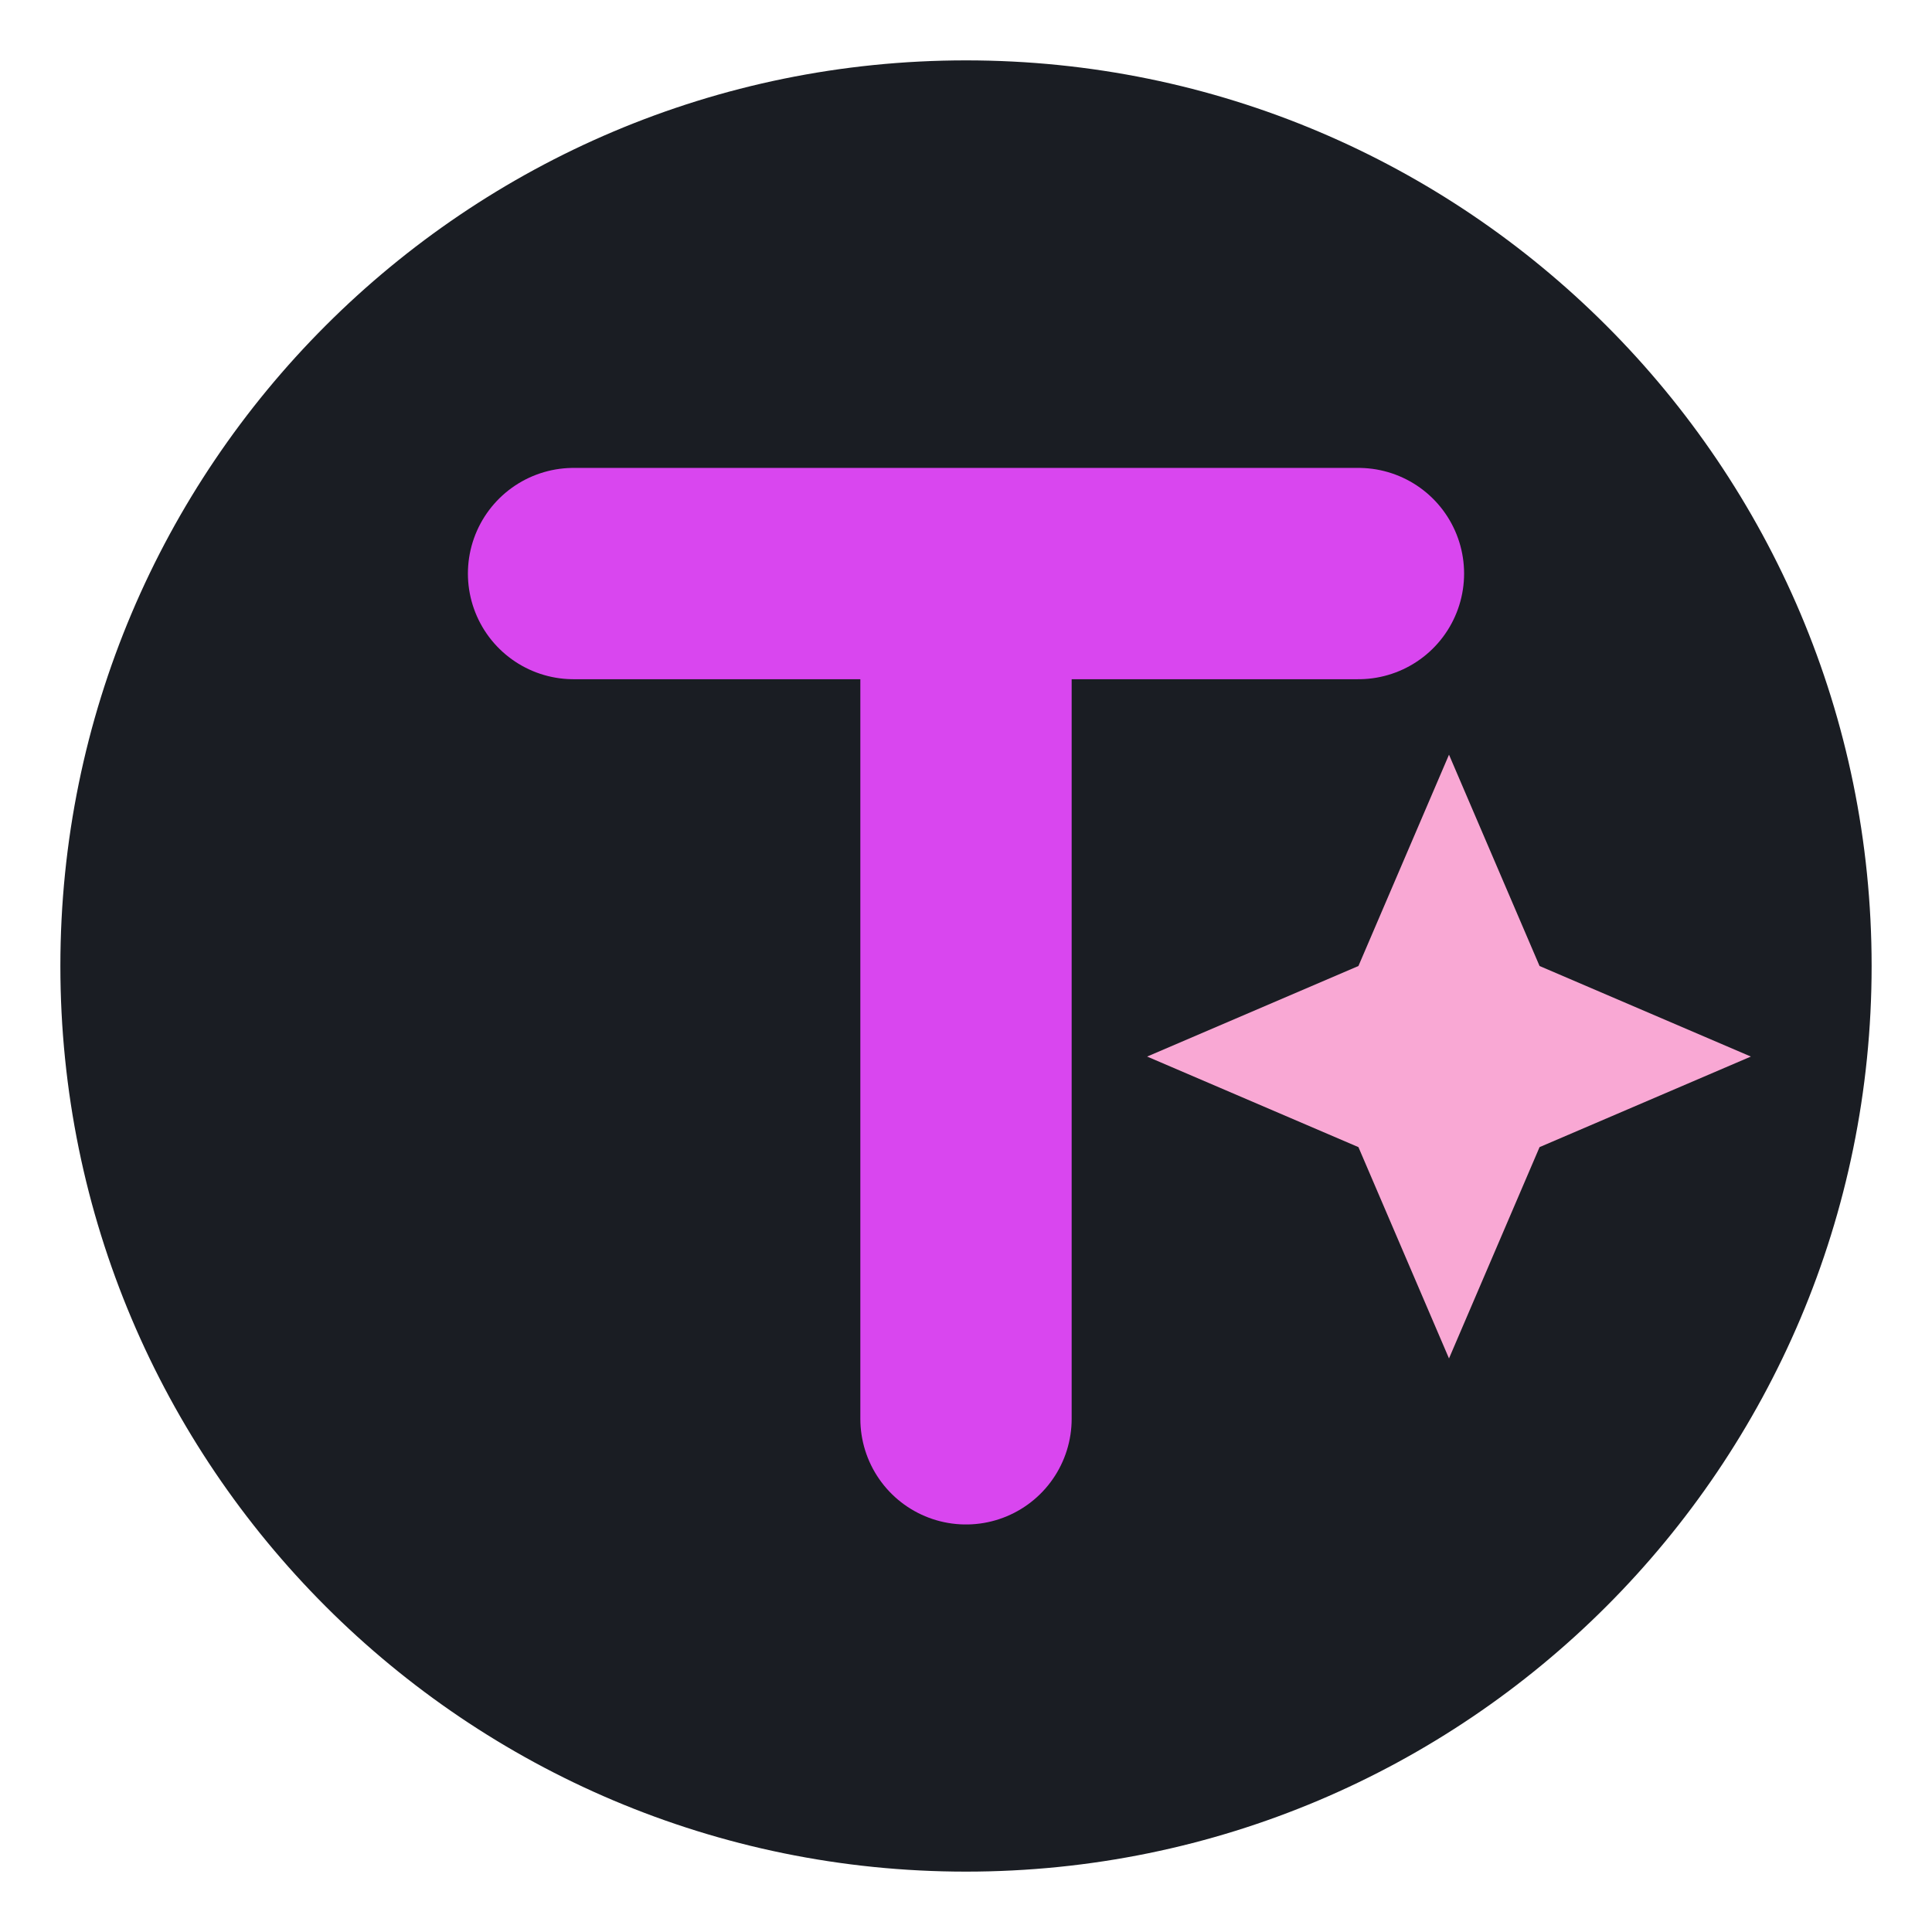
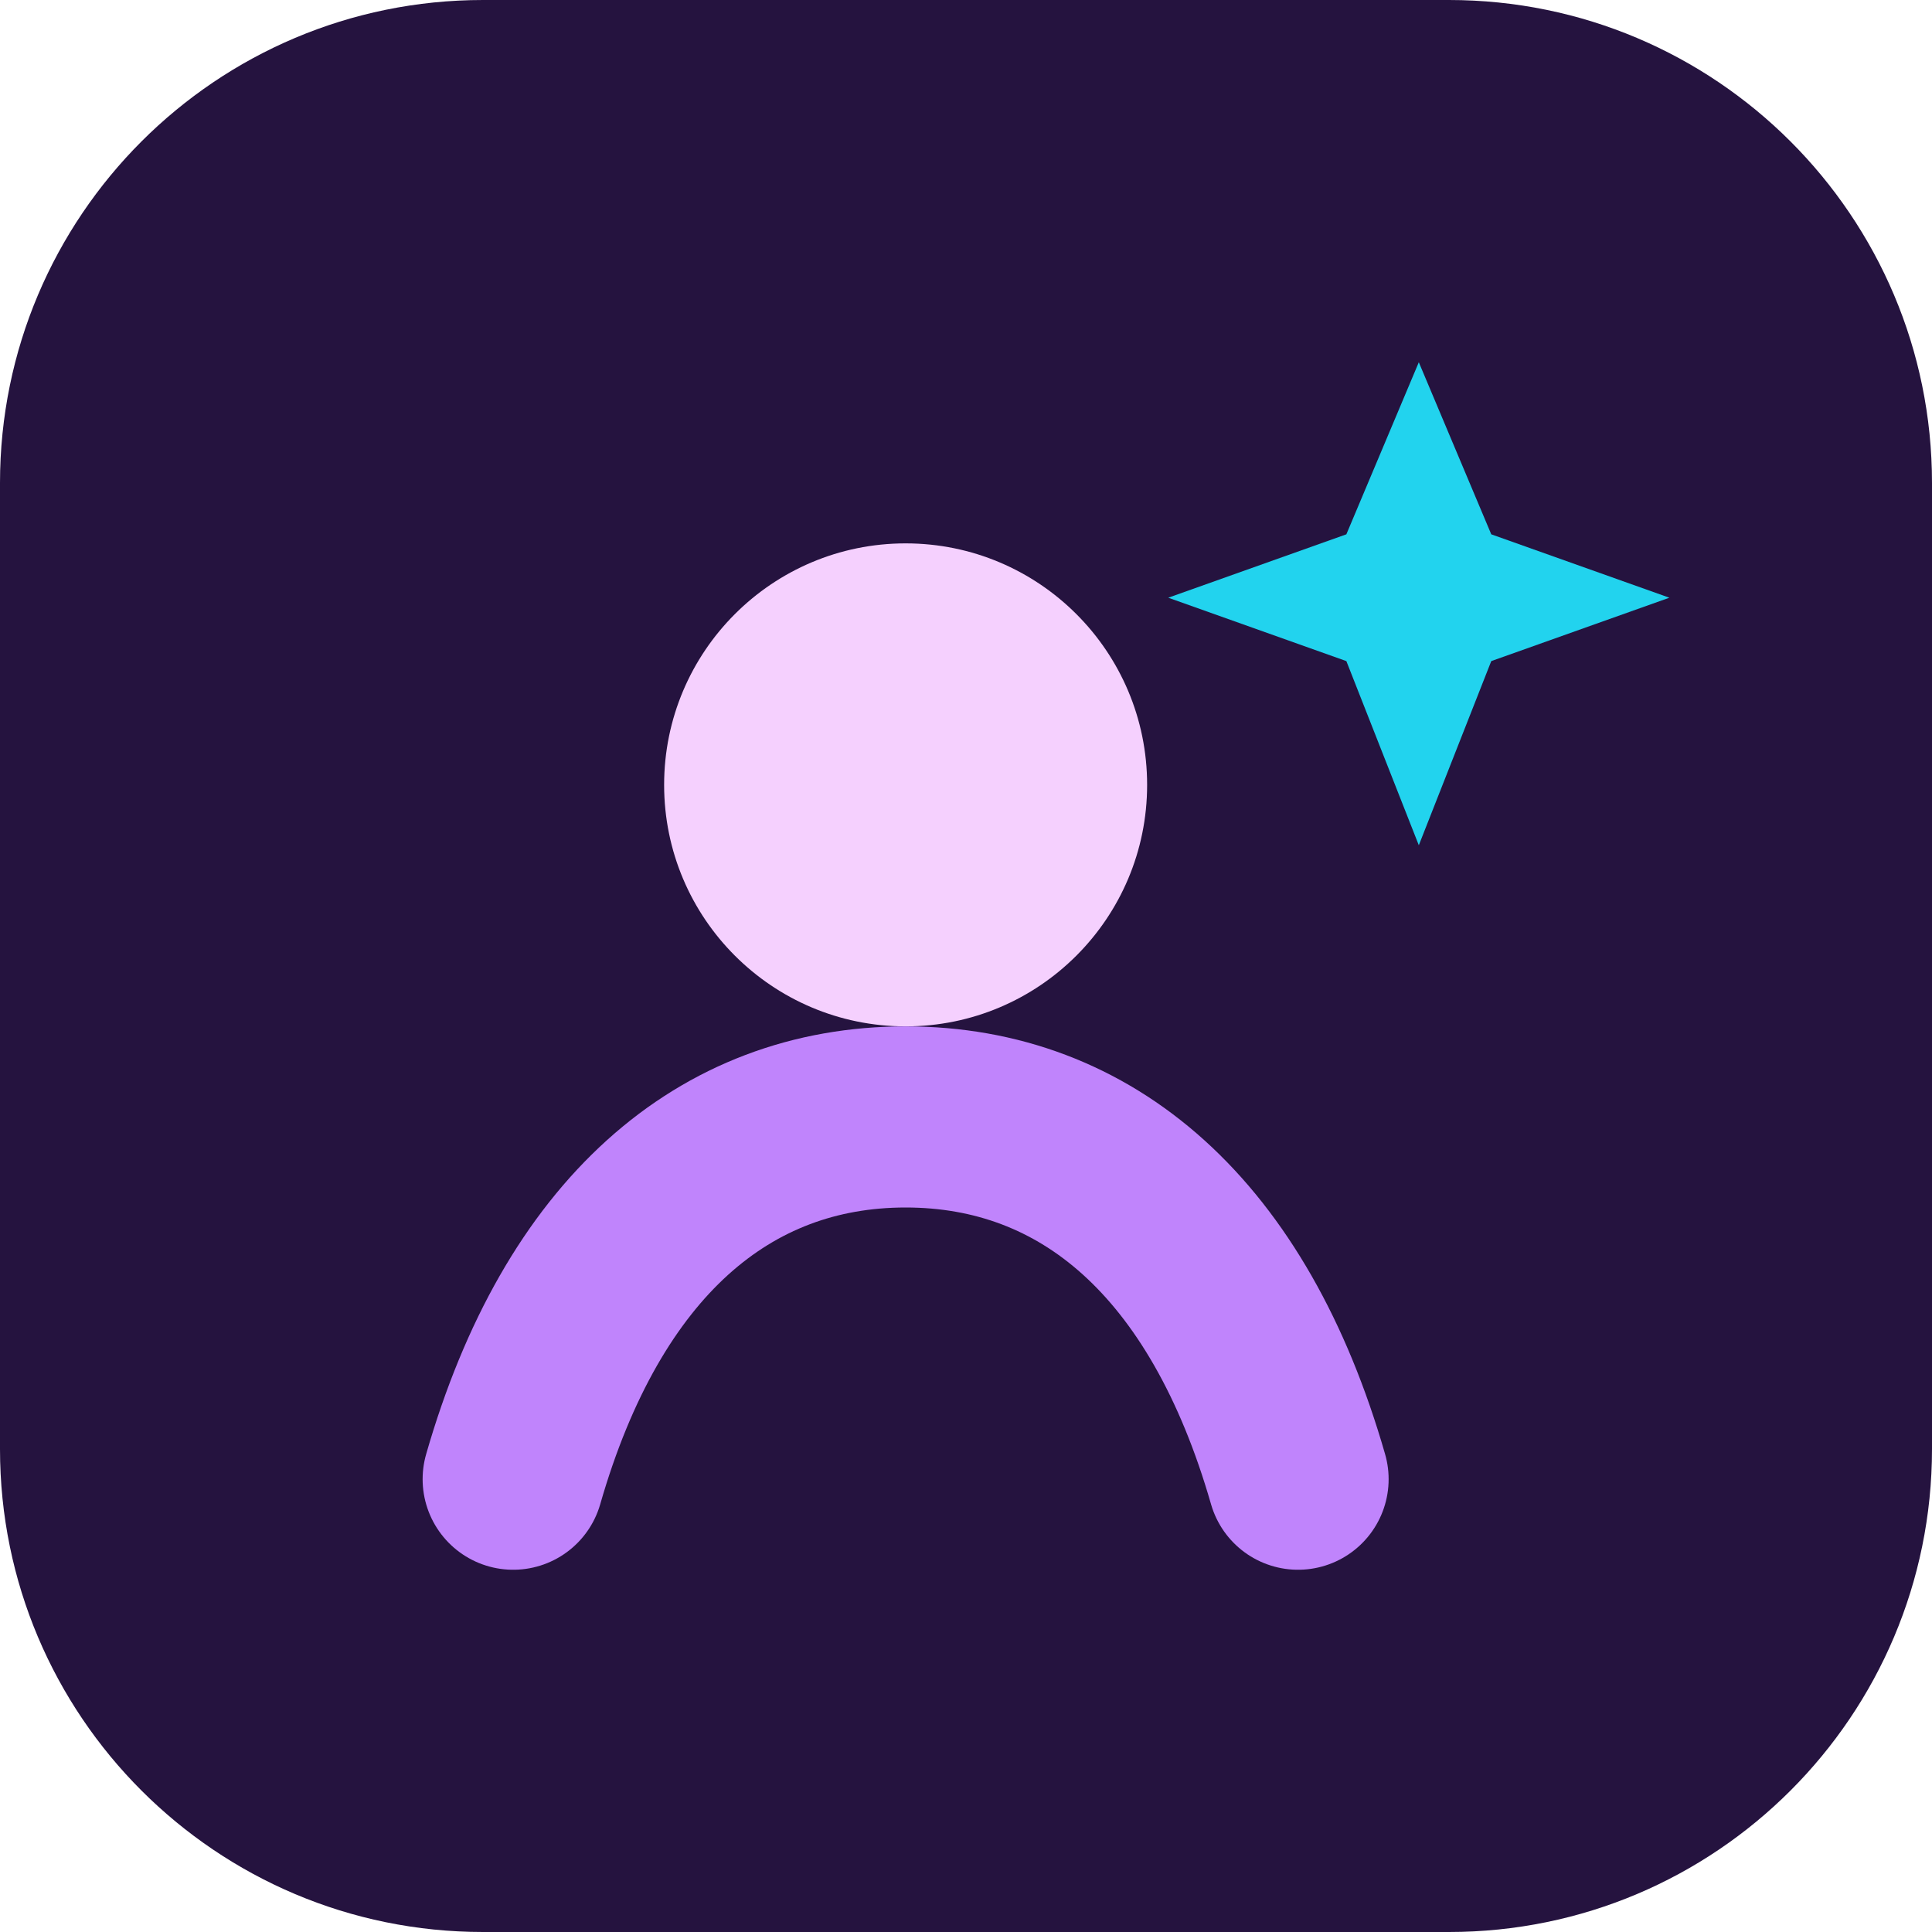
- <svg xmlns="http://www.w3.org/2000/svg" viewBox="0 0 64 64" role="img" aria-label="Talio favicon concept">
-   <circle cx="32" cy="32" r="30" fill="#1a1d23" />
-   <g id="mark" transform="translate(0 0)">
-     <g id="t-letter" transform="translate(0 -3)">
-       <path d="M19 22h26M32 22v28" fill="none" stroke="#d946ef" stroke-width="7" stroke-linecap="round" />
-     </g>
-     <g id="star" transform="translate(2 14)">
-       <path d="M46 11l3 7 7 3-7 3-3 7-3-7-7-3 7-3z" fill="#f9a8d4" />
-     </g>
-   </g>
+ <svg xmlns="http://www.w3.org/2000/svg" viewBox="0 0 64 64" role="img" aria-label="Talio favicon">
+   <rect width="64" height="64" rx="16" fill="#25133f" />
+   <circle cx="30" cy="26" r="8" fill="#f5d0fe" />
+   <path d="M17 49c2.3-8 7-12 13-12s10.7 4 13 12" fill="none" stroke="#c084fc" stroke-width="6" stroke-linecap="round" />
+   <path d="M47 12l2.4 5.7 5.9 2.1-5.9 2.1L47 28l-2.4-6.1-5.9-2.1 5.9-2.1z" fill="#22d3ee" />
</svg>
